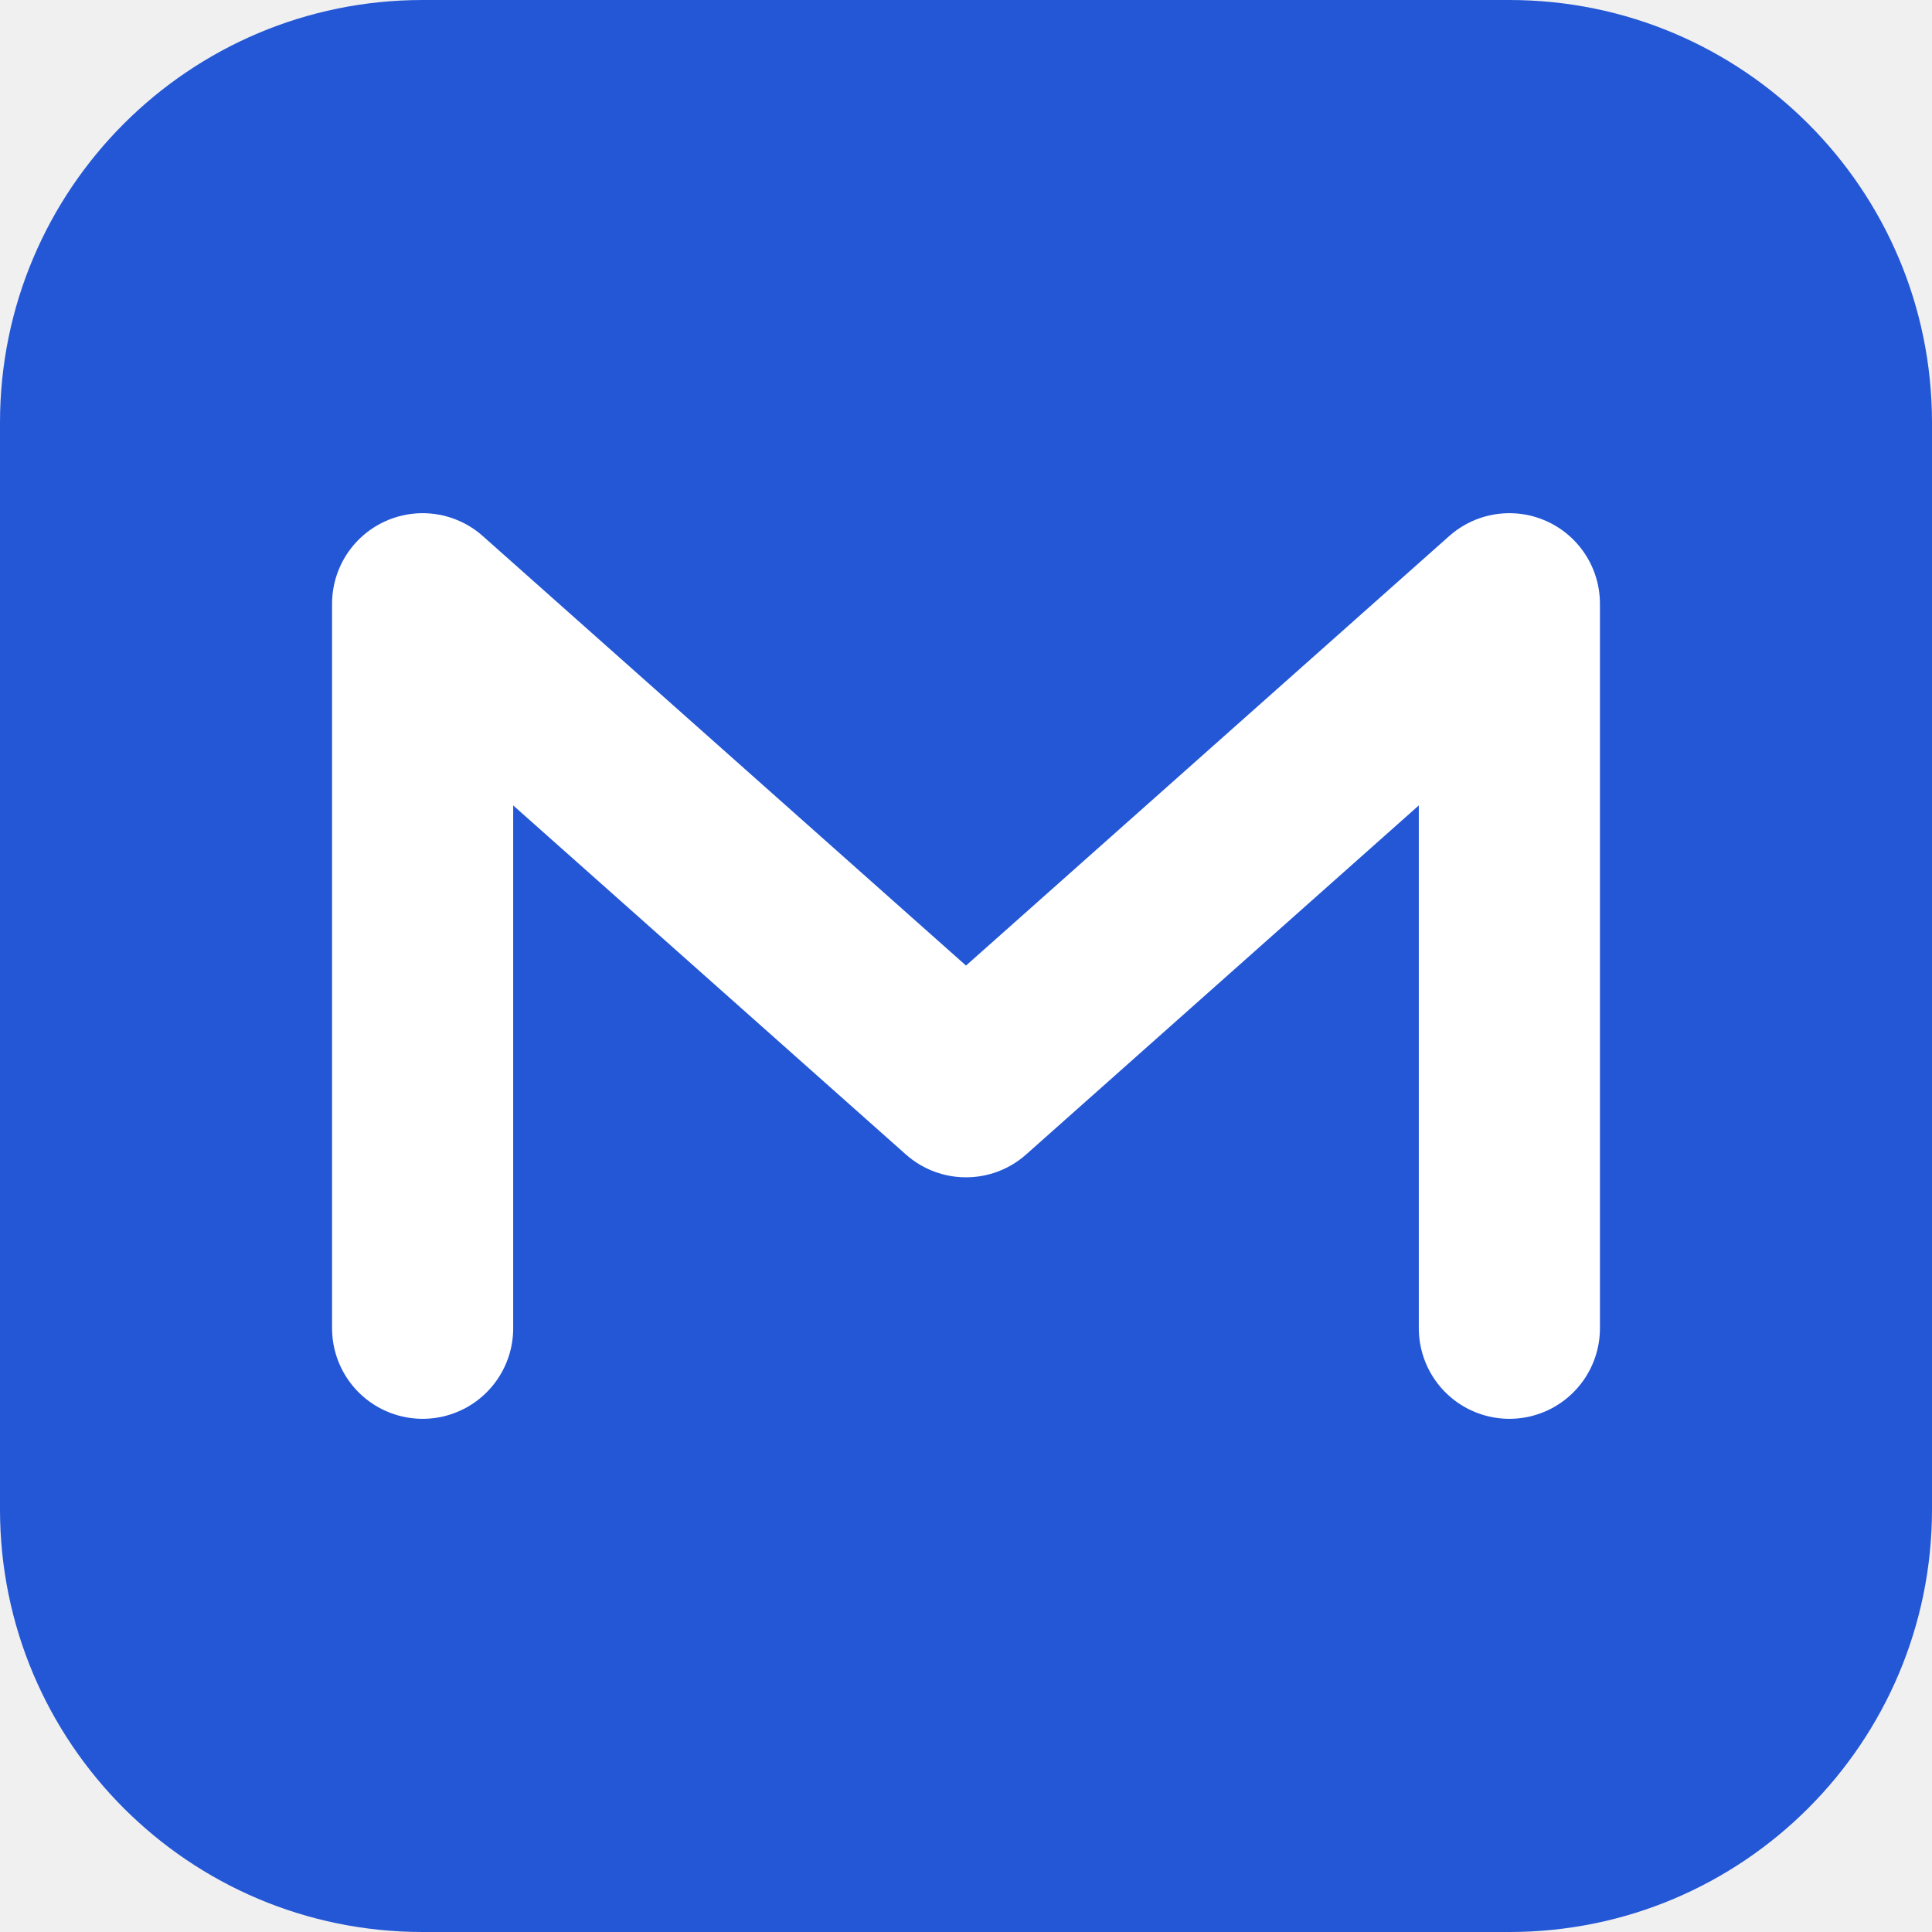
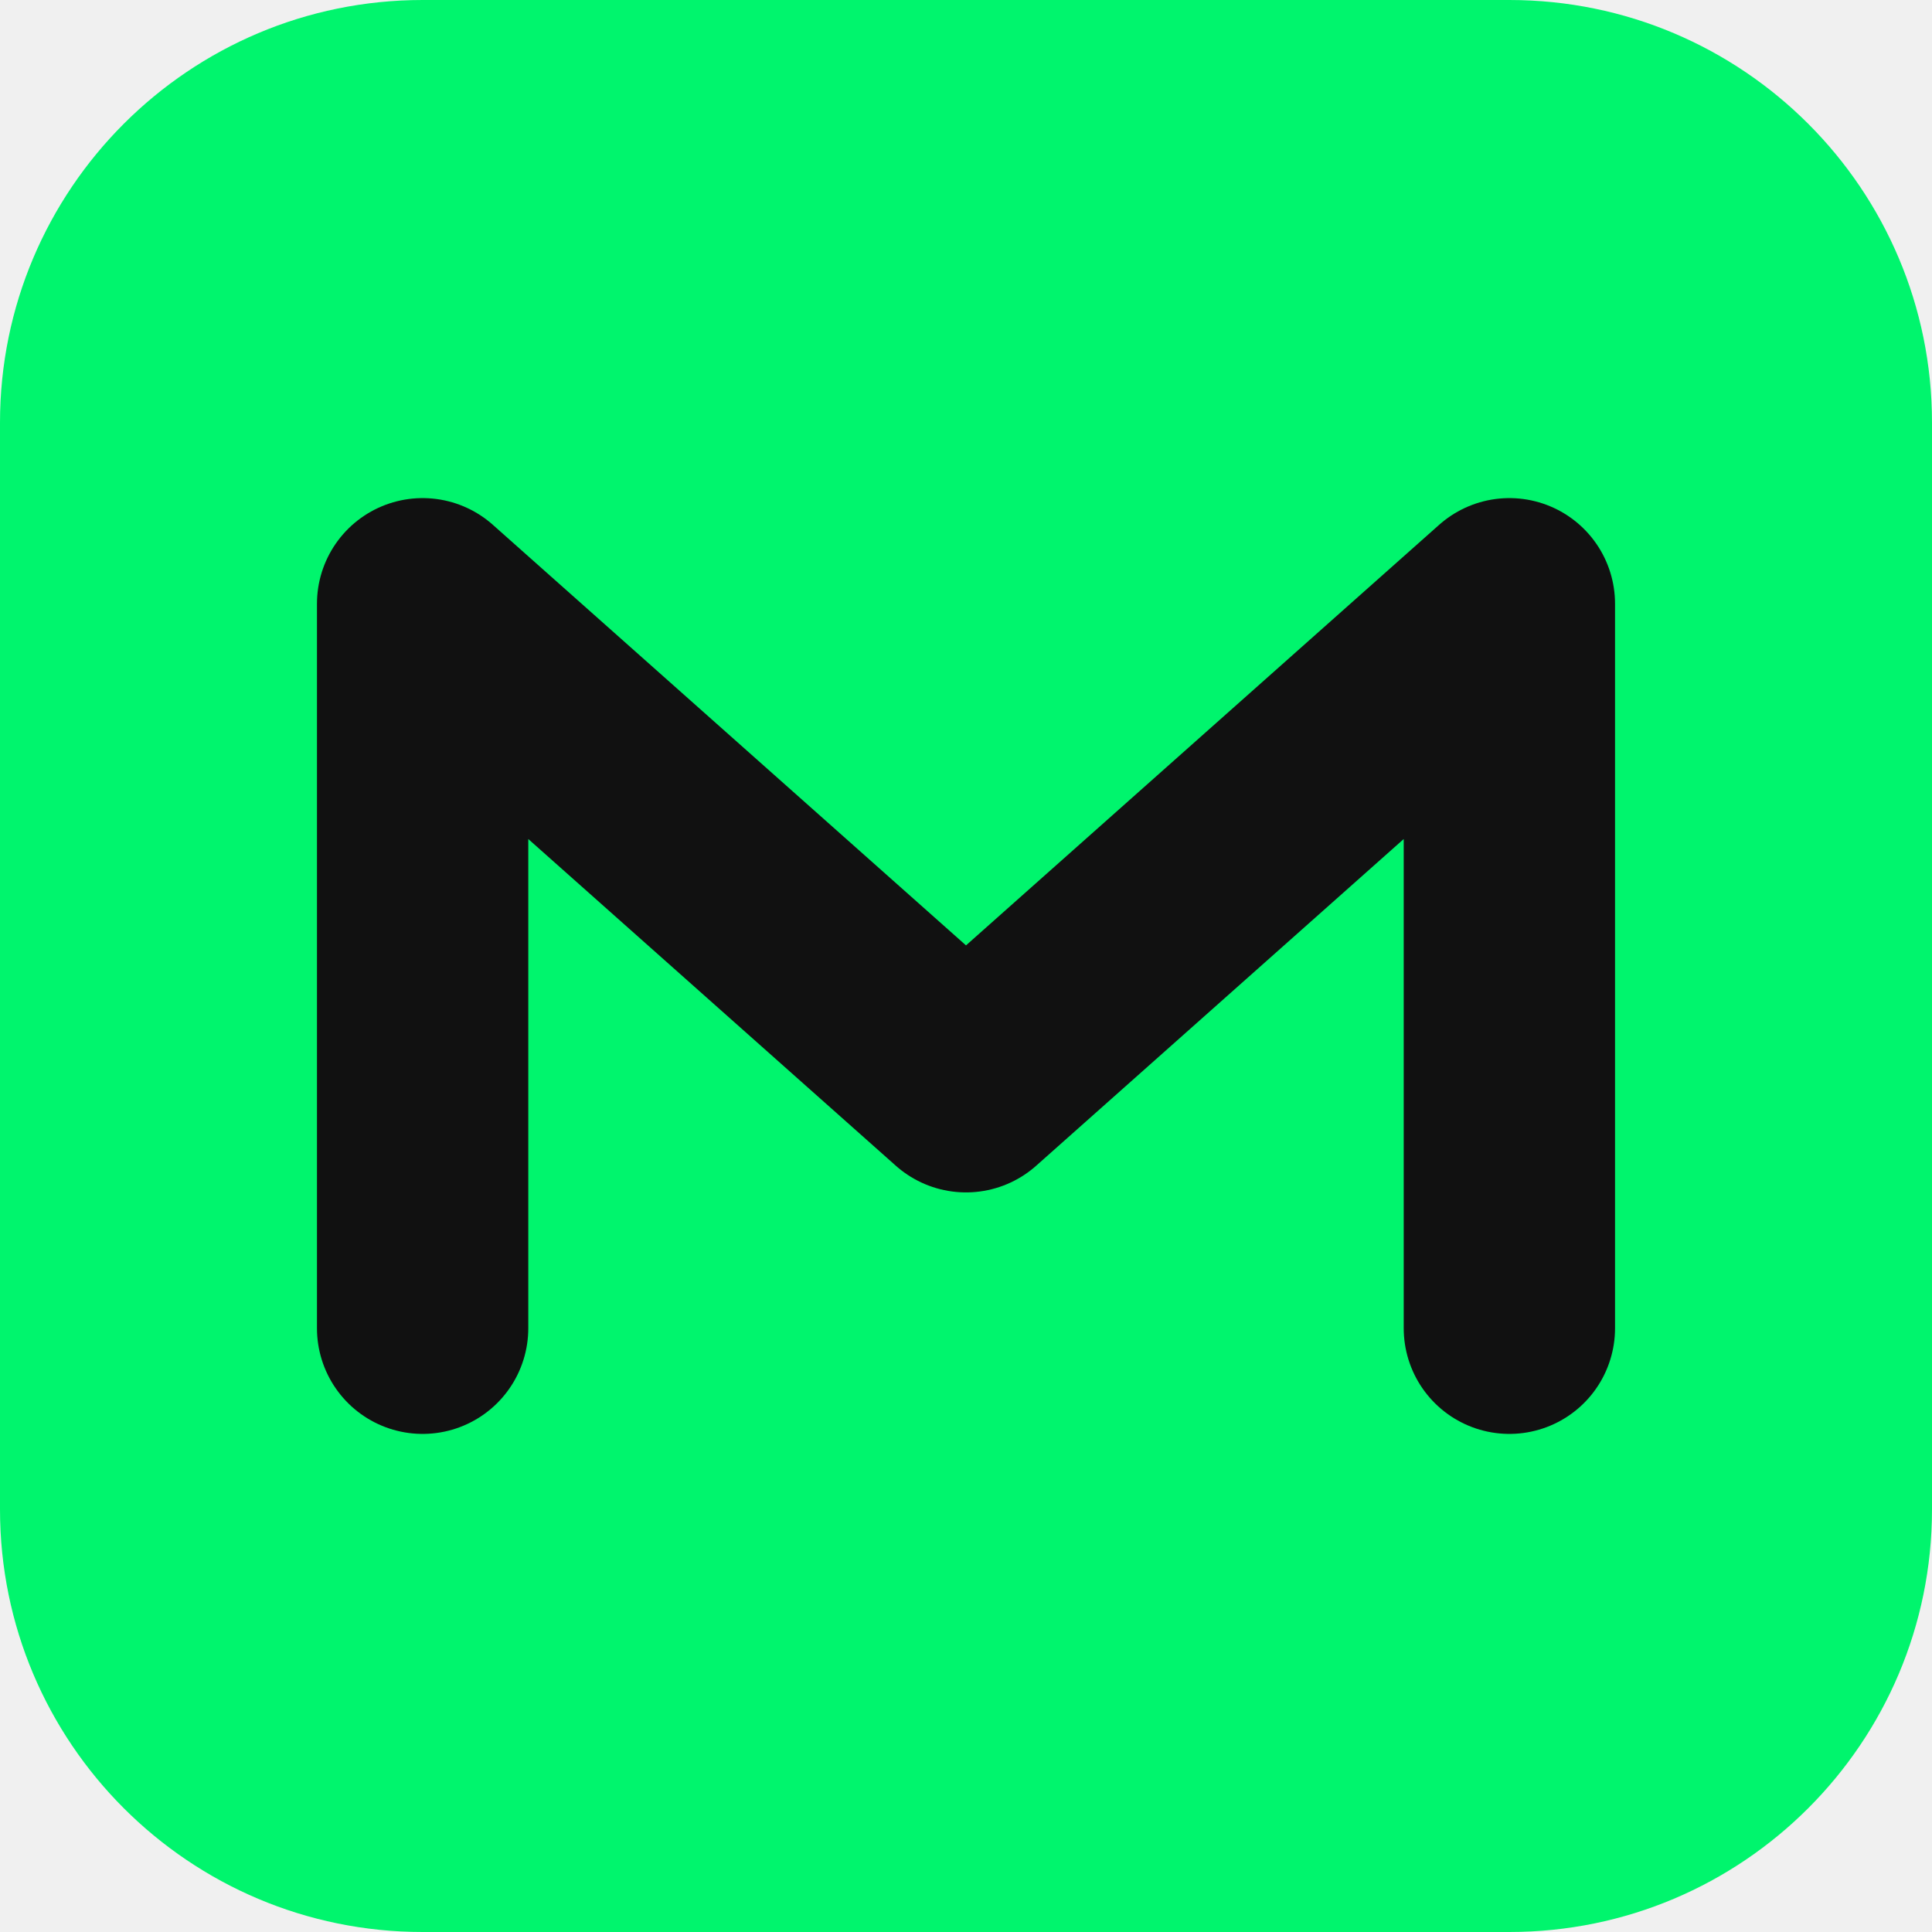
<svg xmlns="http://www.w3.org/2000/svg" viewBox="0 0 32 32">
-   <rect width="32" height="32" rx="7" fill="#2457d6" />
-   <path d="M7 22V10l9 8 9-8v12" fill="none" stroke="#fff" stroke-width="3" stroke-linecap="round" stroke-linejoin="round" />
+   <rect width="32" height="32" rx="7" fill="#00f56d" />
+   <path d="M7 22V10l9 8 9-8v12" fill="none" stroke="#111" stroke-width="3.5" stroke-linecap="round" stroke-linejoin="round" />
</svg>
